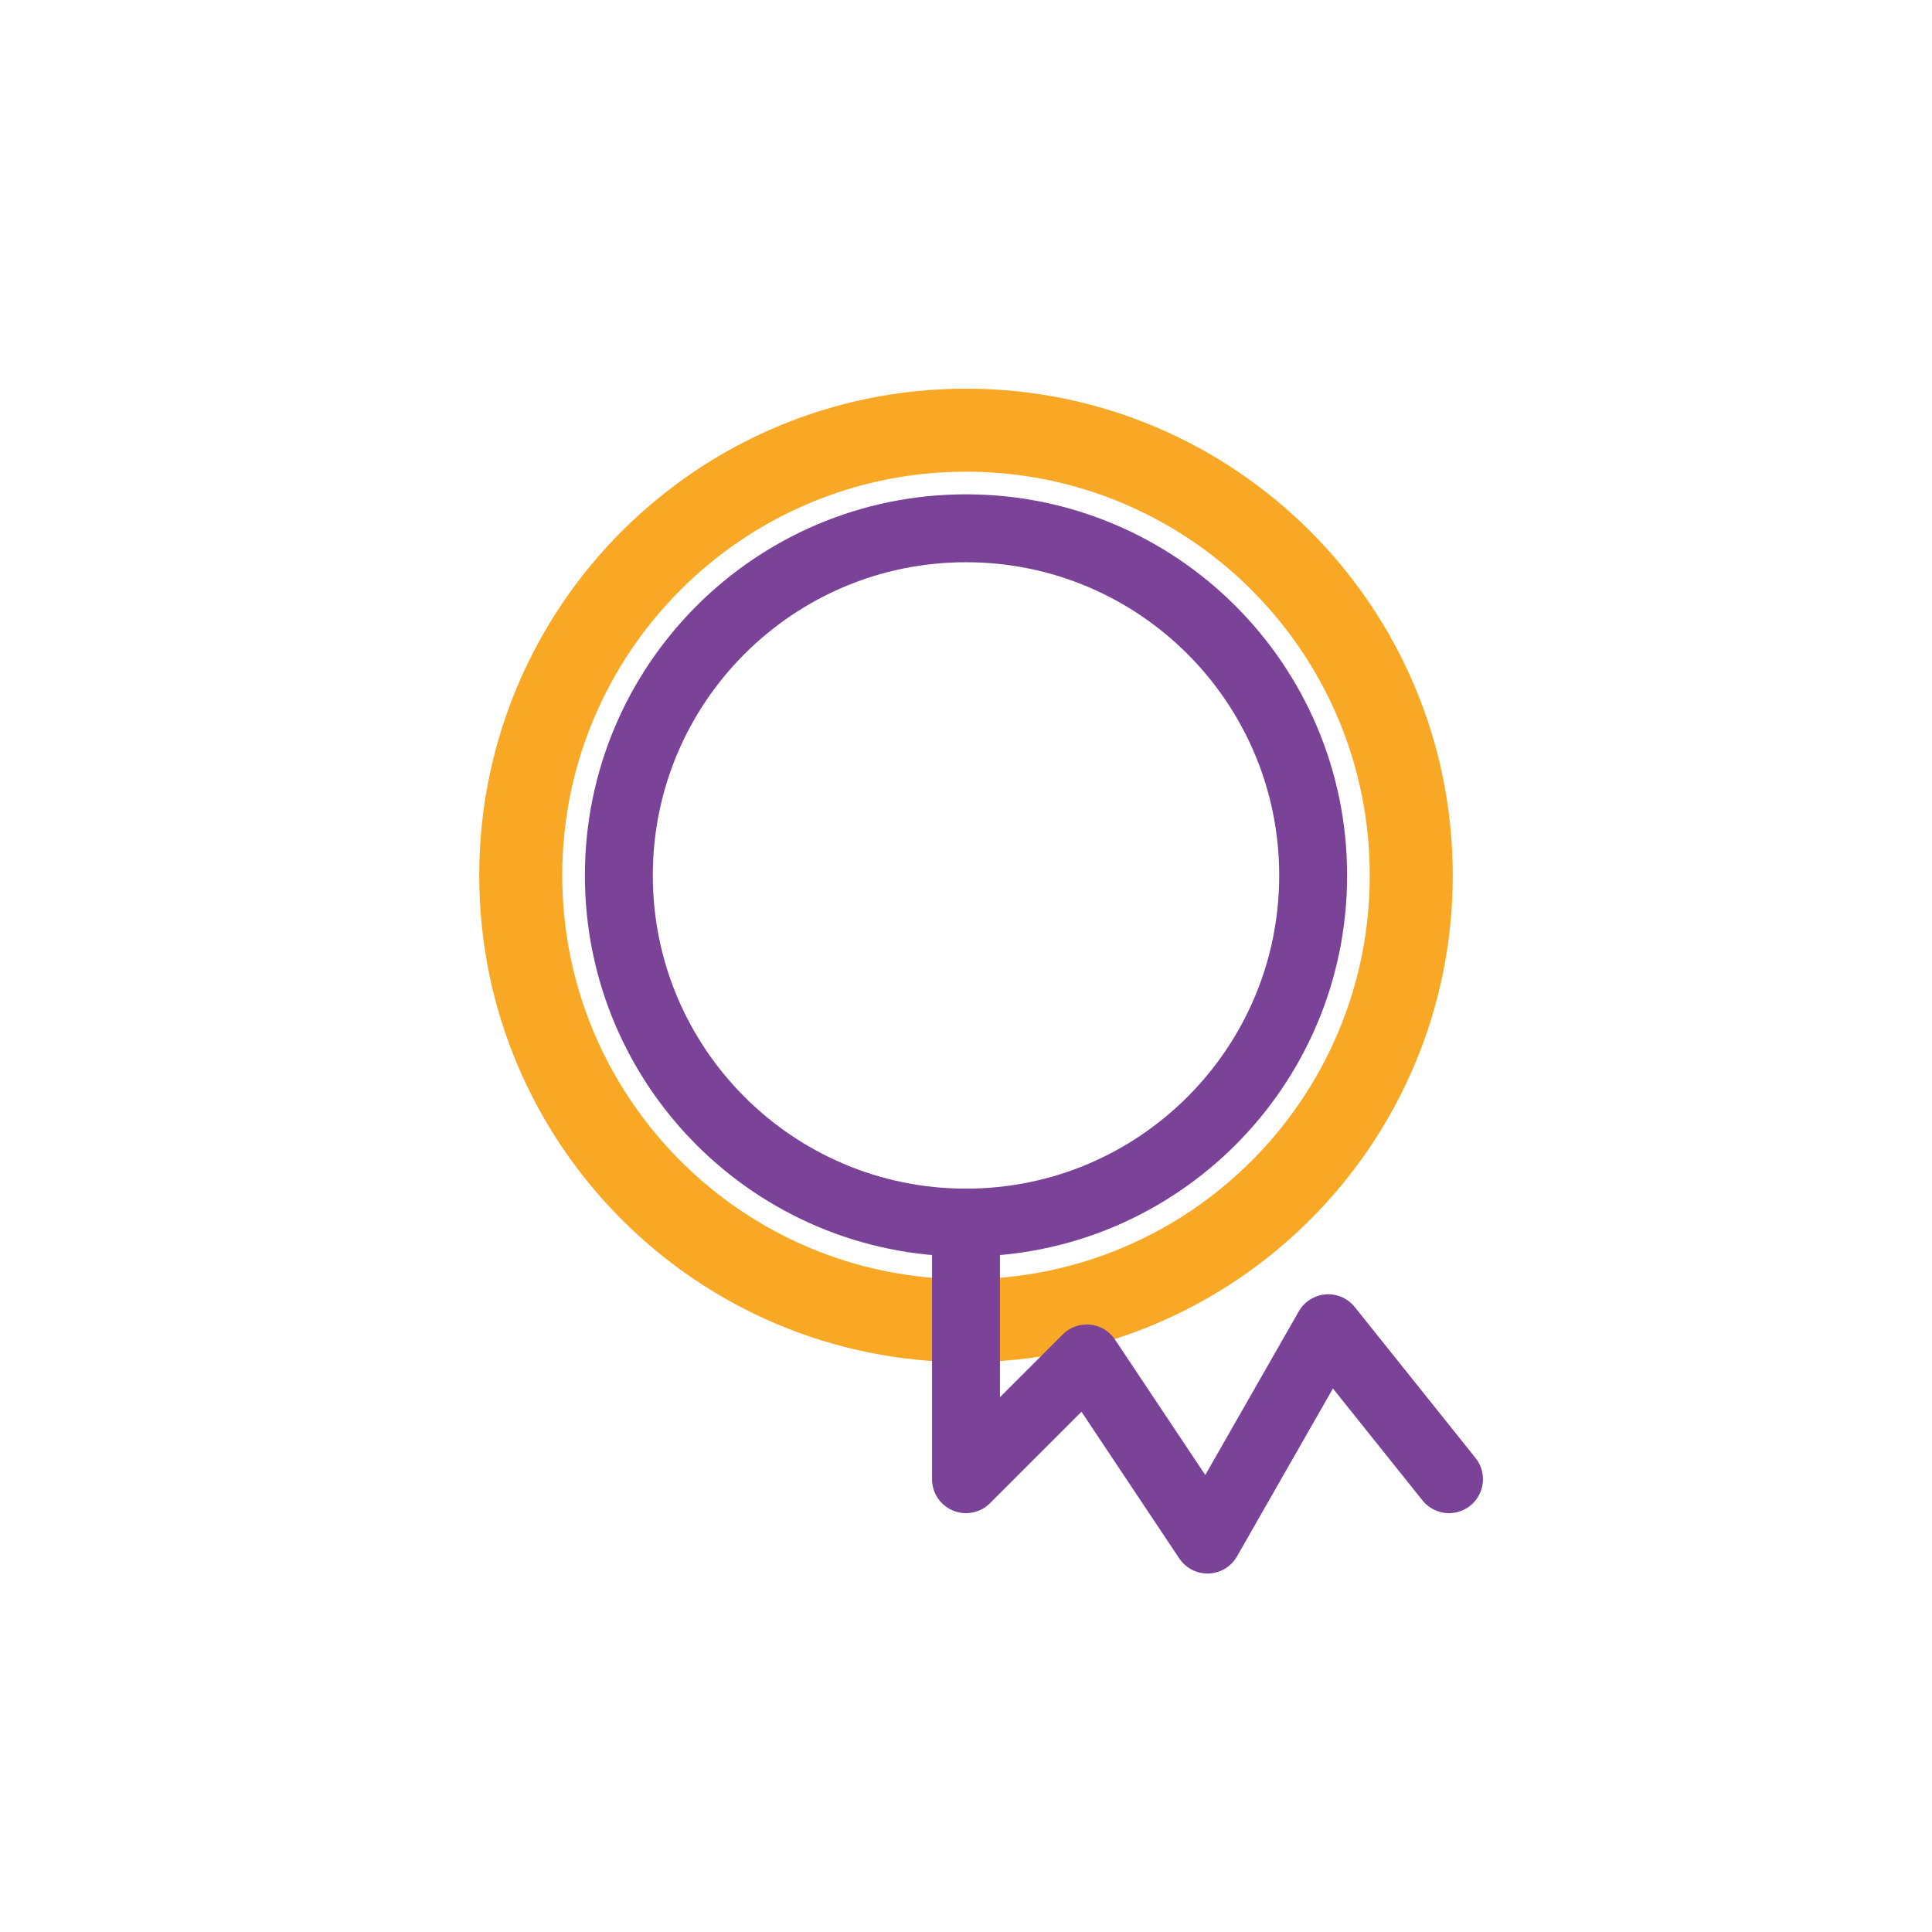
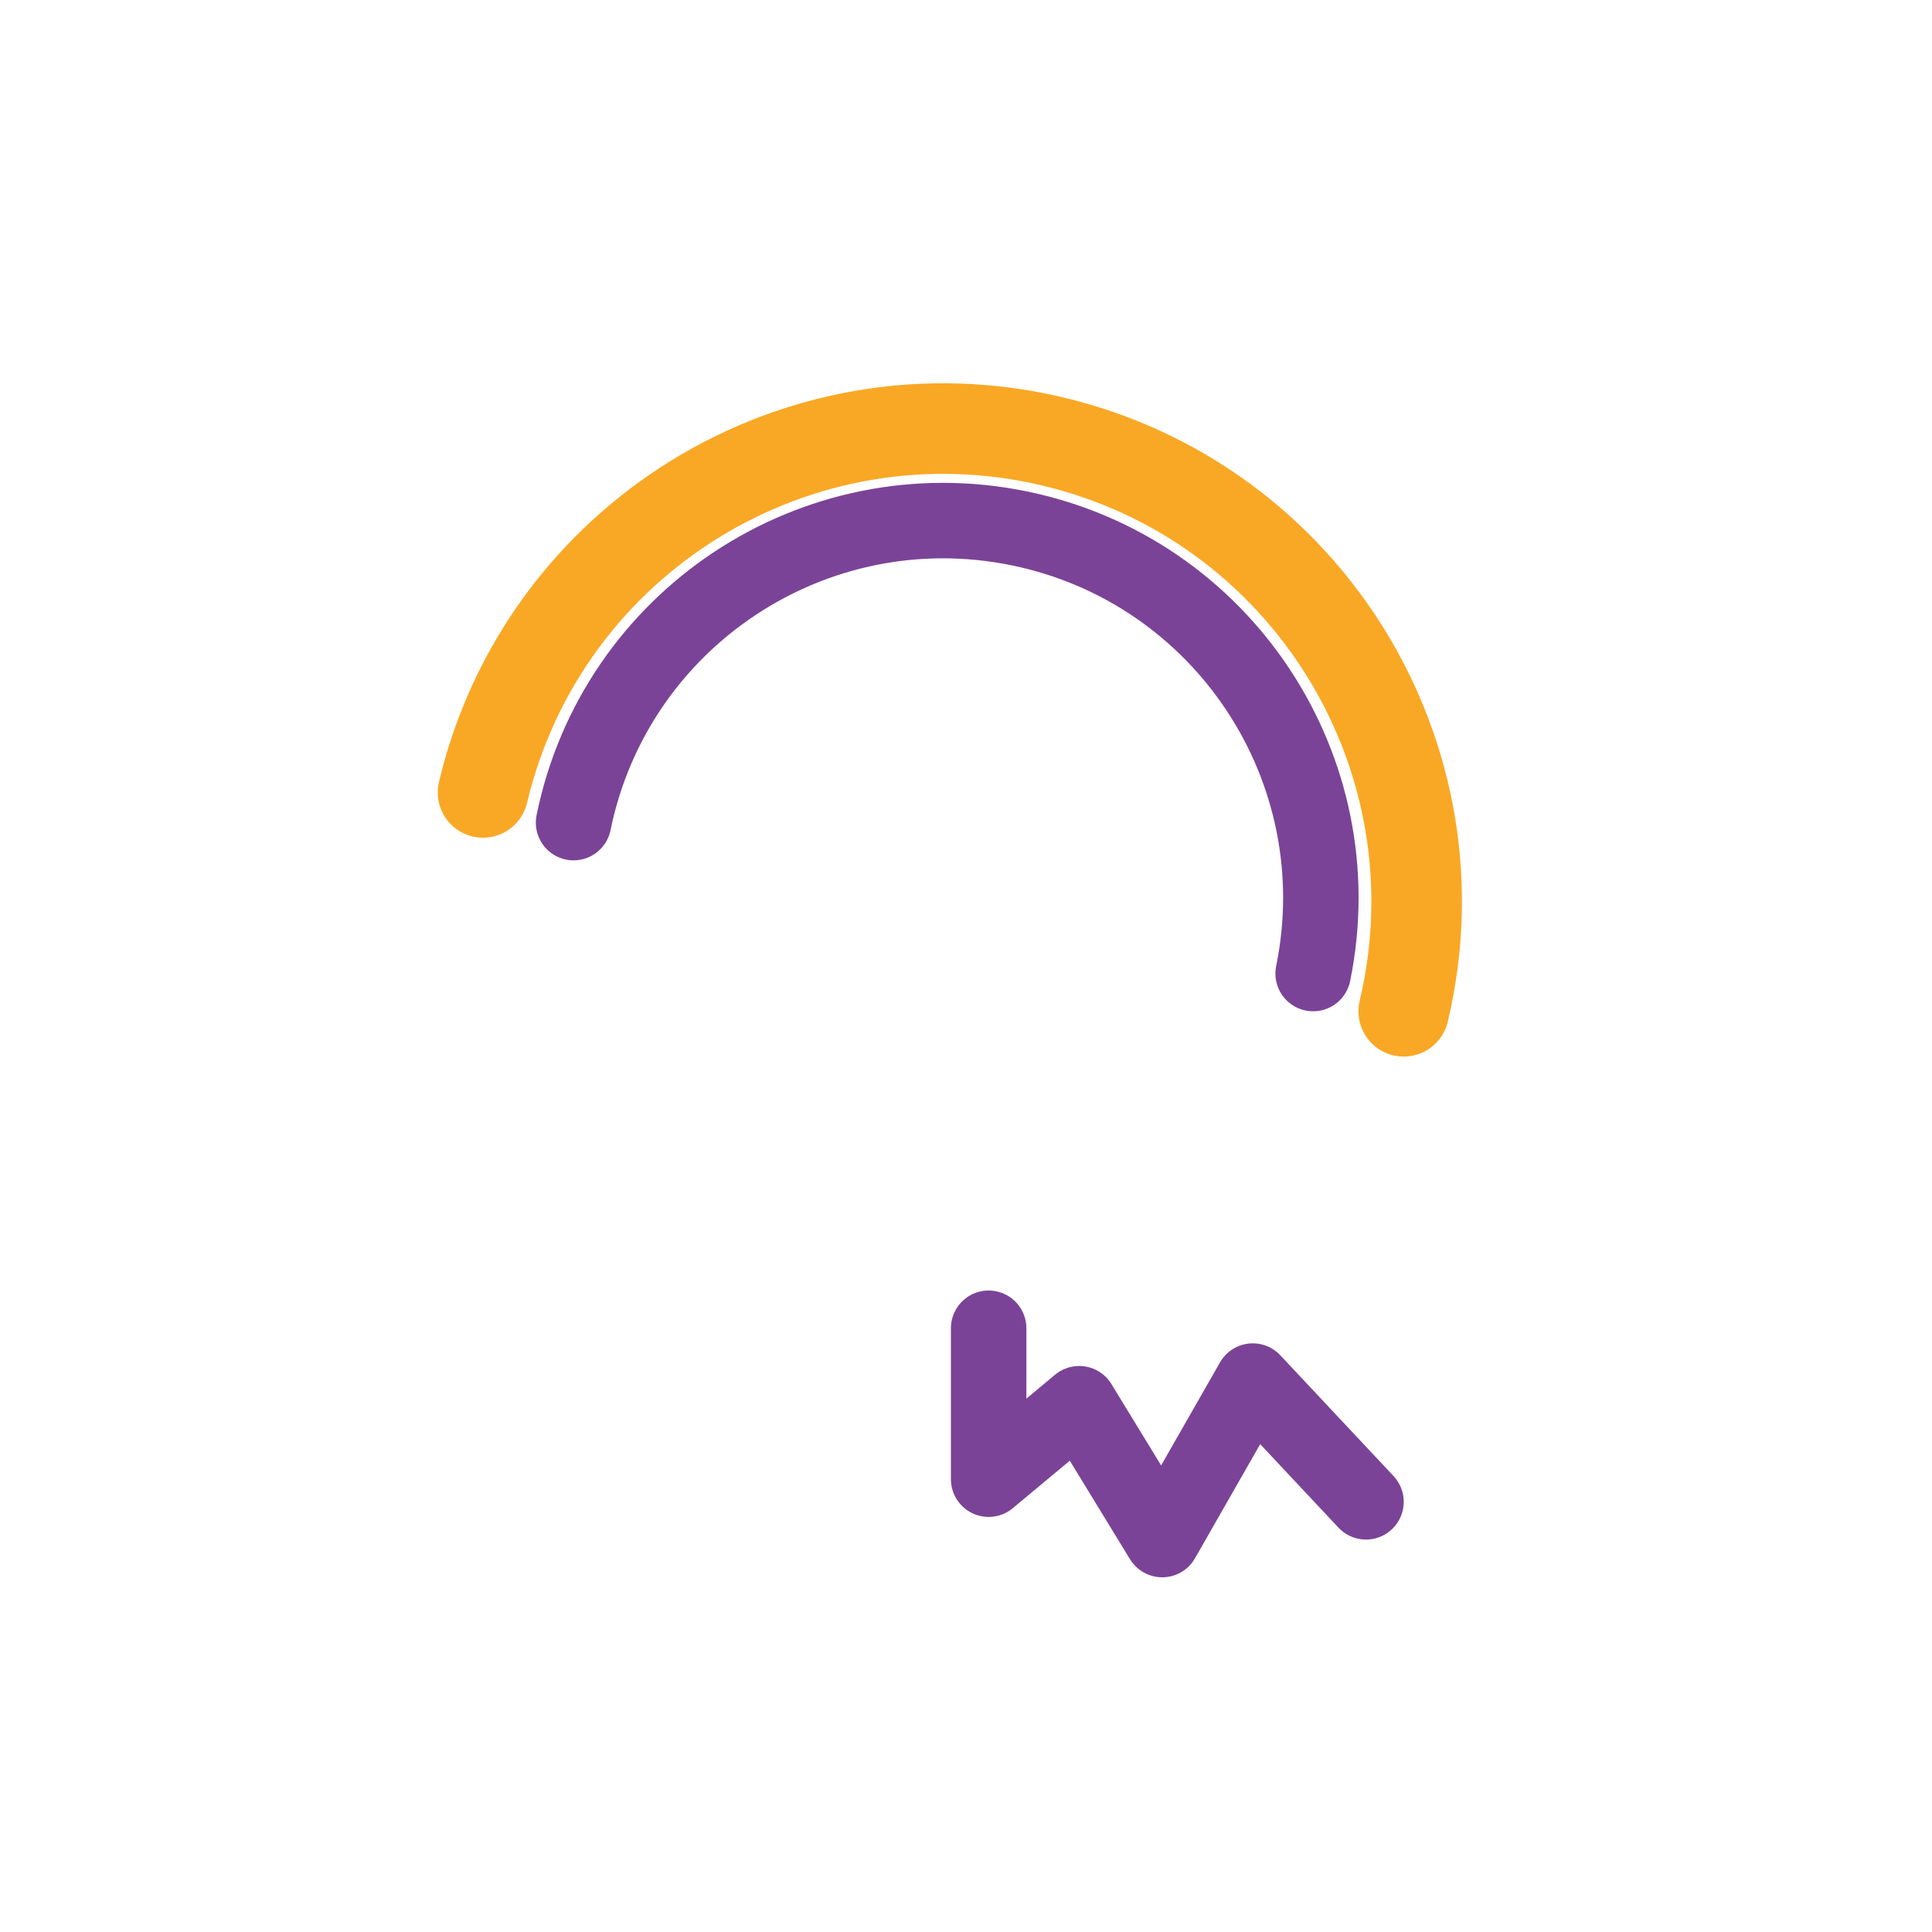
<svg xmlns="http://www.w3.org/2000/svg" viewBox="0 0 512 512" fill="none">
-   <circle cx="256" cy="232" r="118" stroke="#F9A825" stroke-width="22" fill="none" />
-   <circle cx="256" cy="232" r="92" stroke="#7B4397" stroke-width="18" fill="none" />
-   <path d="M256 324 L256 392 L288 360 L320 408 L352 352 L384 392" stroke="#7B4397" stroke-width="18" stroke-linecap="round" stroke-linejoin="round" fill="none" />
+   <path d="M 128 210 A 118 118 0 1 1 372 268" stroke="#F9A825" stroke-width="24" stroke-linecap="round" fill="none" />
+   <path d="M 152 218 A 94 94 0 1 1 348 258" stroke="#7B4397" stroke-width="20" stroke-linecap="round" fill="none" />
+   <path d="M 262 352 L 262 392 L 286 372 L 308 408 L 332 366 L 362 398" stroke="#7B4397" stroke-width="20" stroke-linecap="round" stroke-linejoin="round" fill="none" />
</svg>
